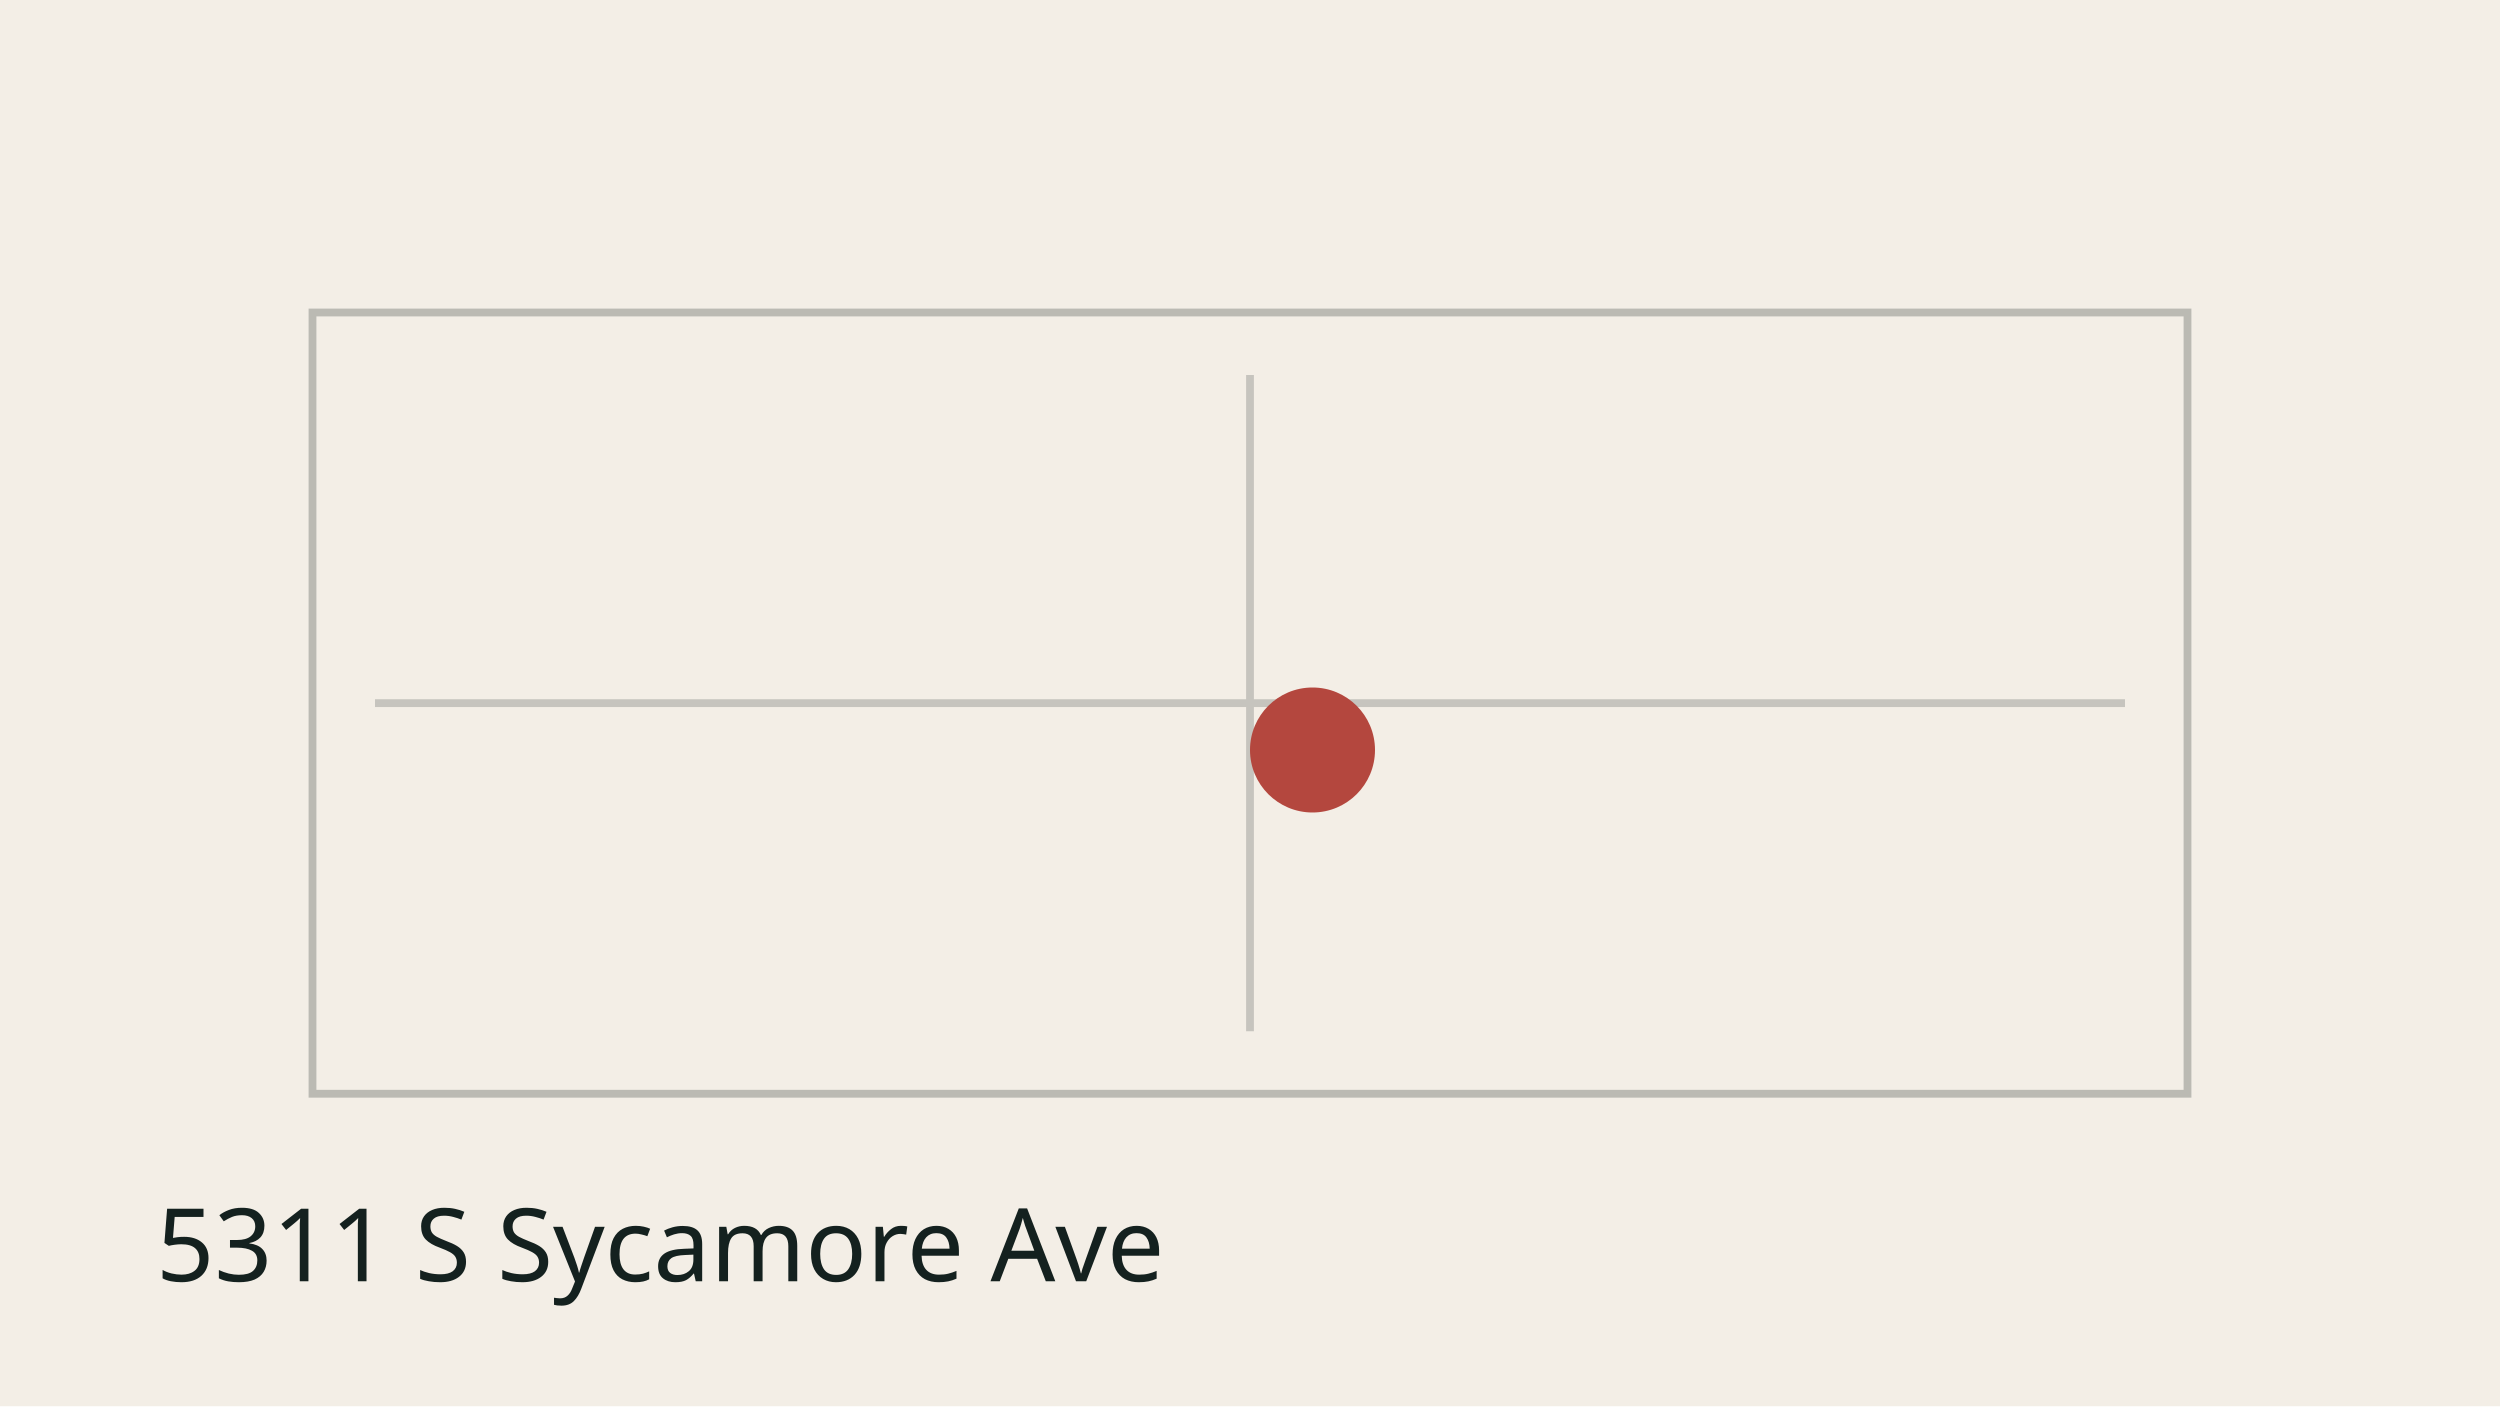
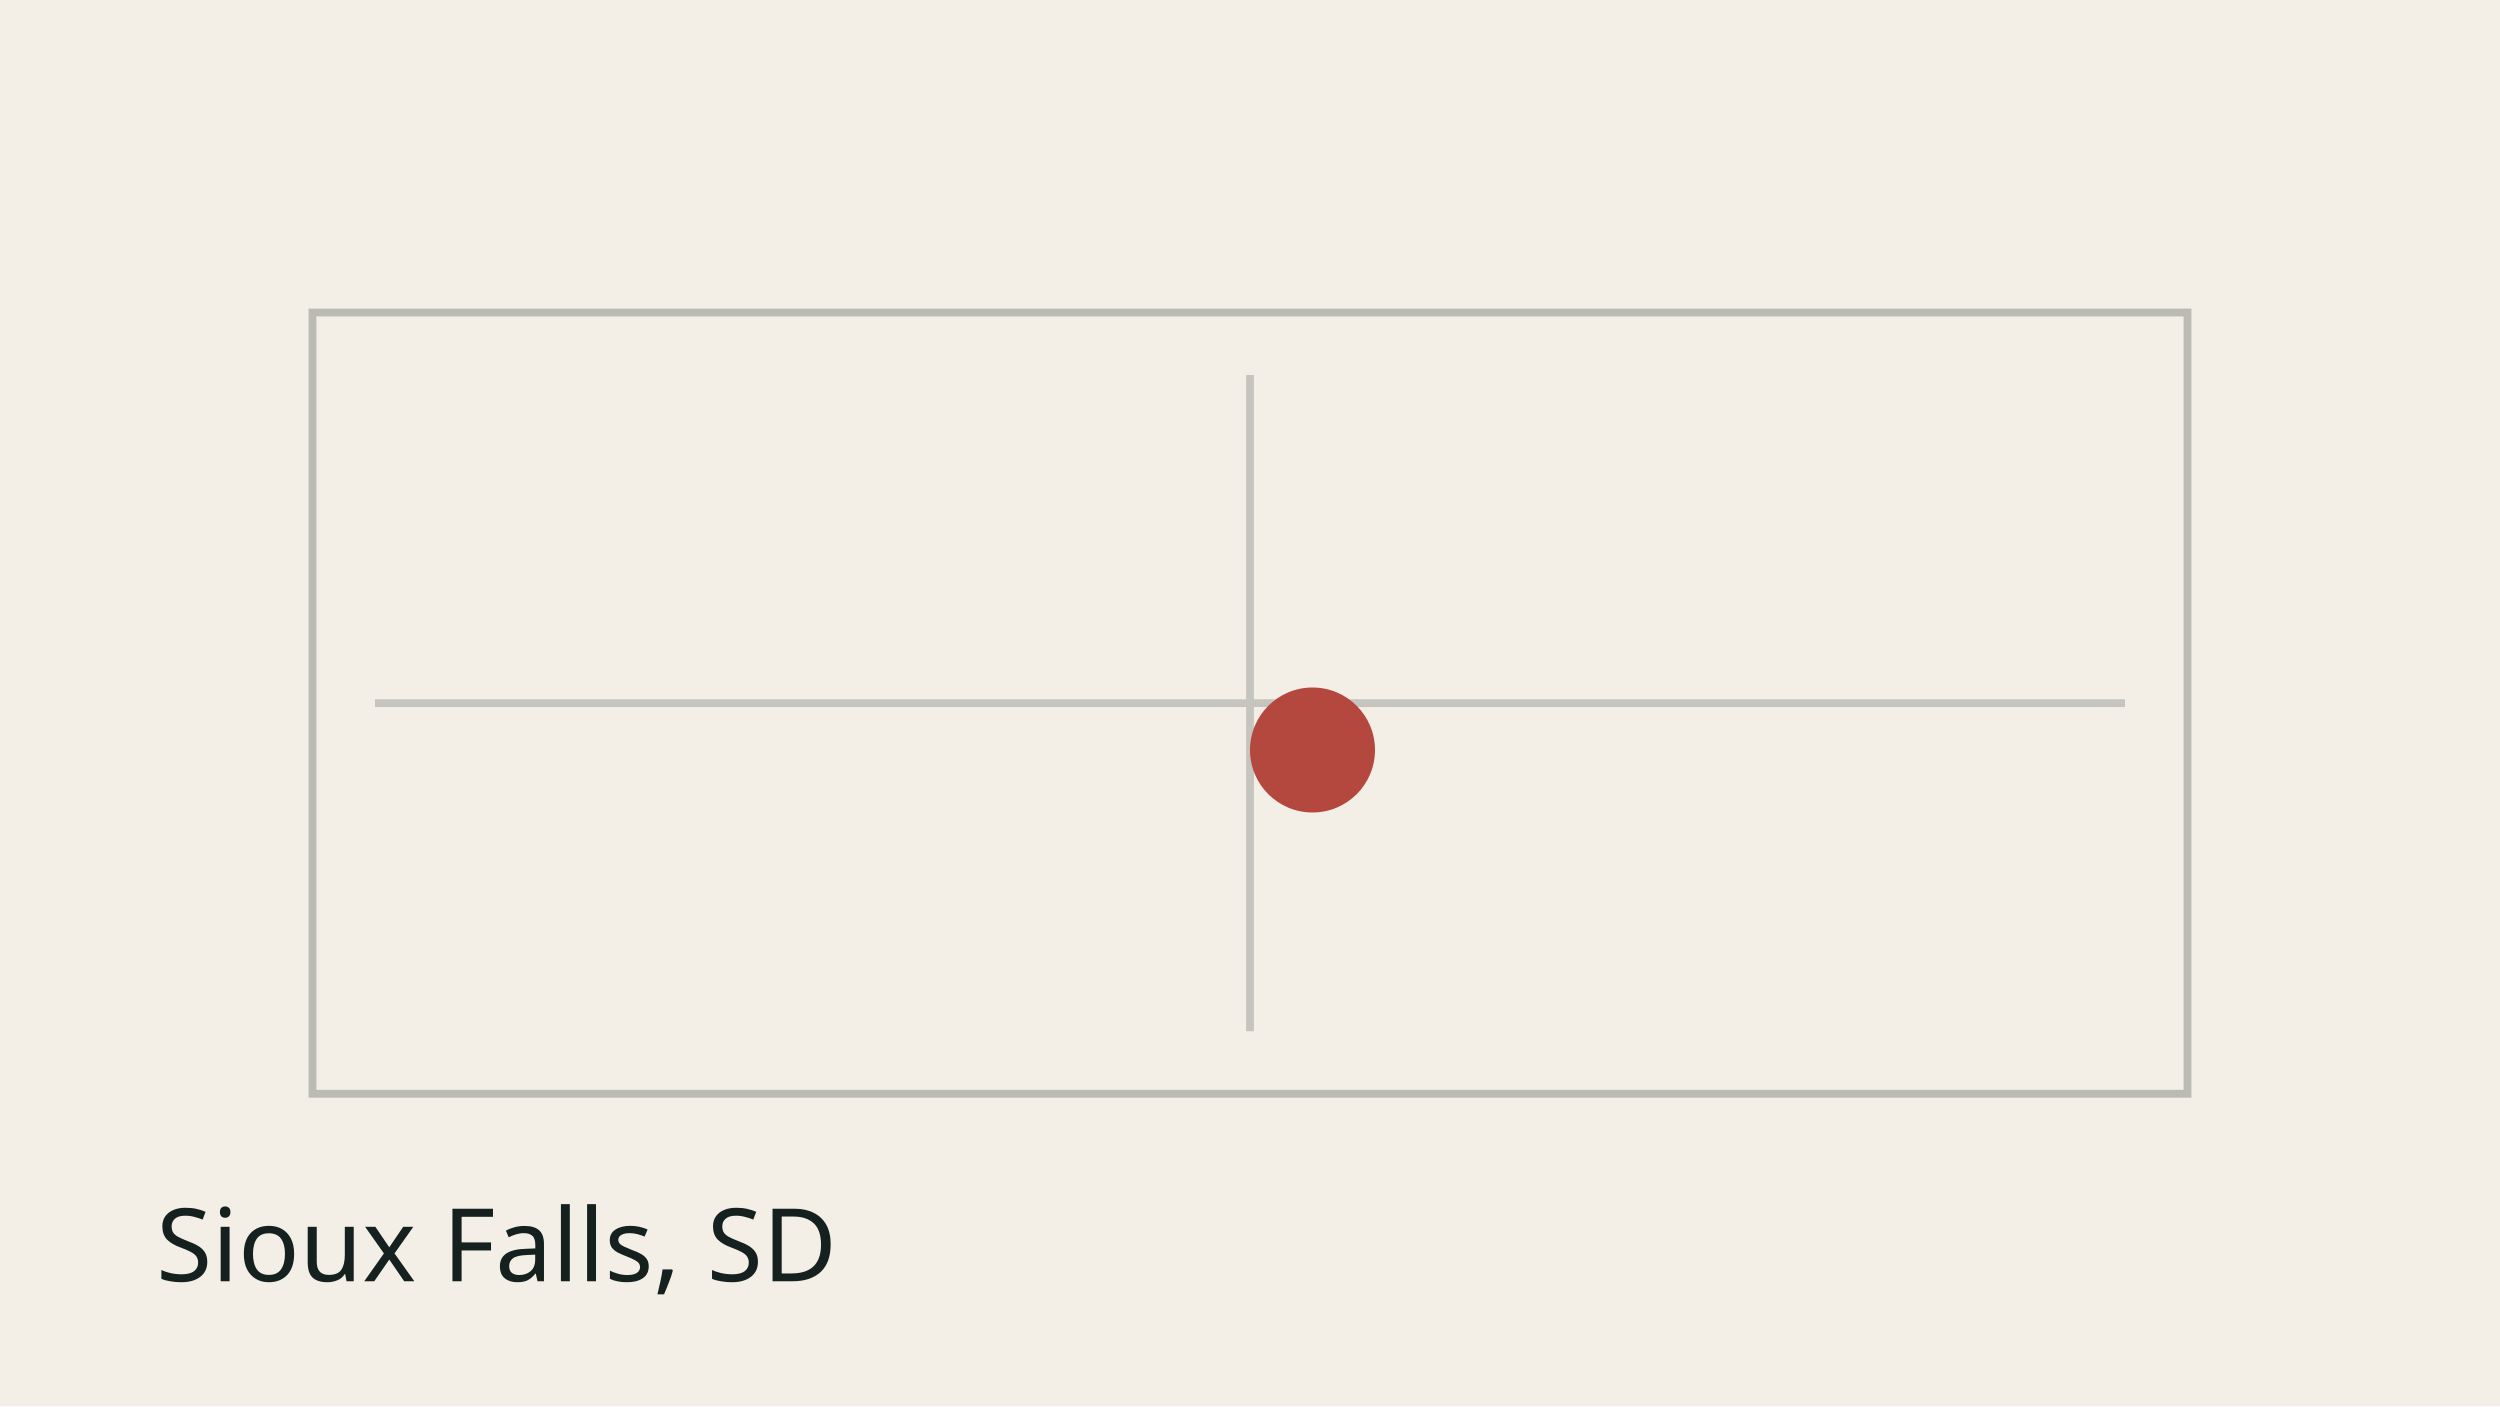
<svg xmlns="http://www.w3.org/2000/svg" viewBox="0 0 320 180" role="img" aria-labelledby="shop-map-title">
  <rect width="320" height="180" fill="#F3EEE6" />
  <path d="M40 40h240v100H40z" fill="none" stroke="#14211F" stroke-opacity="0.25" />
  <path d="M160 48v84M48 90h224" stroke="#14211F" stroke-opacity="0.2" />
  <circle cx="168" cy="96" r="8" fill="#B4473E" />
-   <text x="20" y="164" fill="#14211F" font-family="ui-sans-serif, system-ui, sans-serif" font-size="13">5311 S Sycamore Ave</text>
+   <text x="20" y="164" fill="#14211F" font-family="ui-sans-serif, system-ui, sans-serif" font-size="13">Sioux Falls, SD</text>
</svg>
